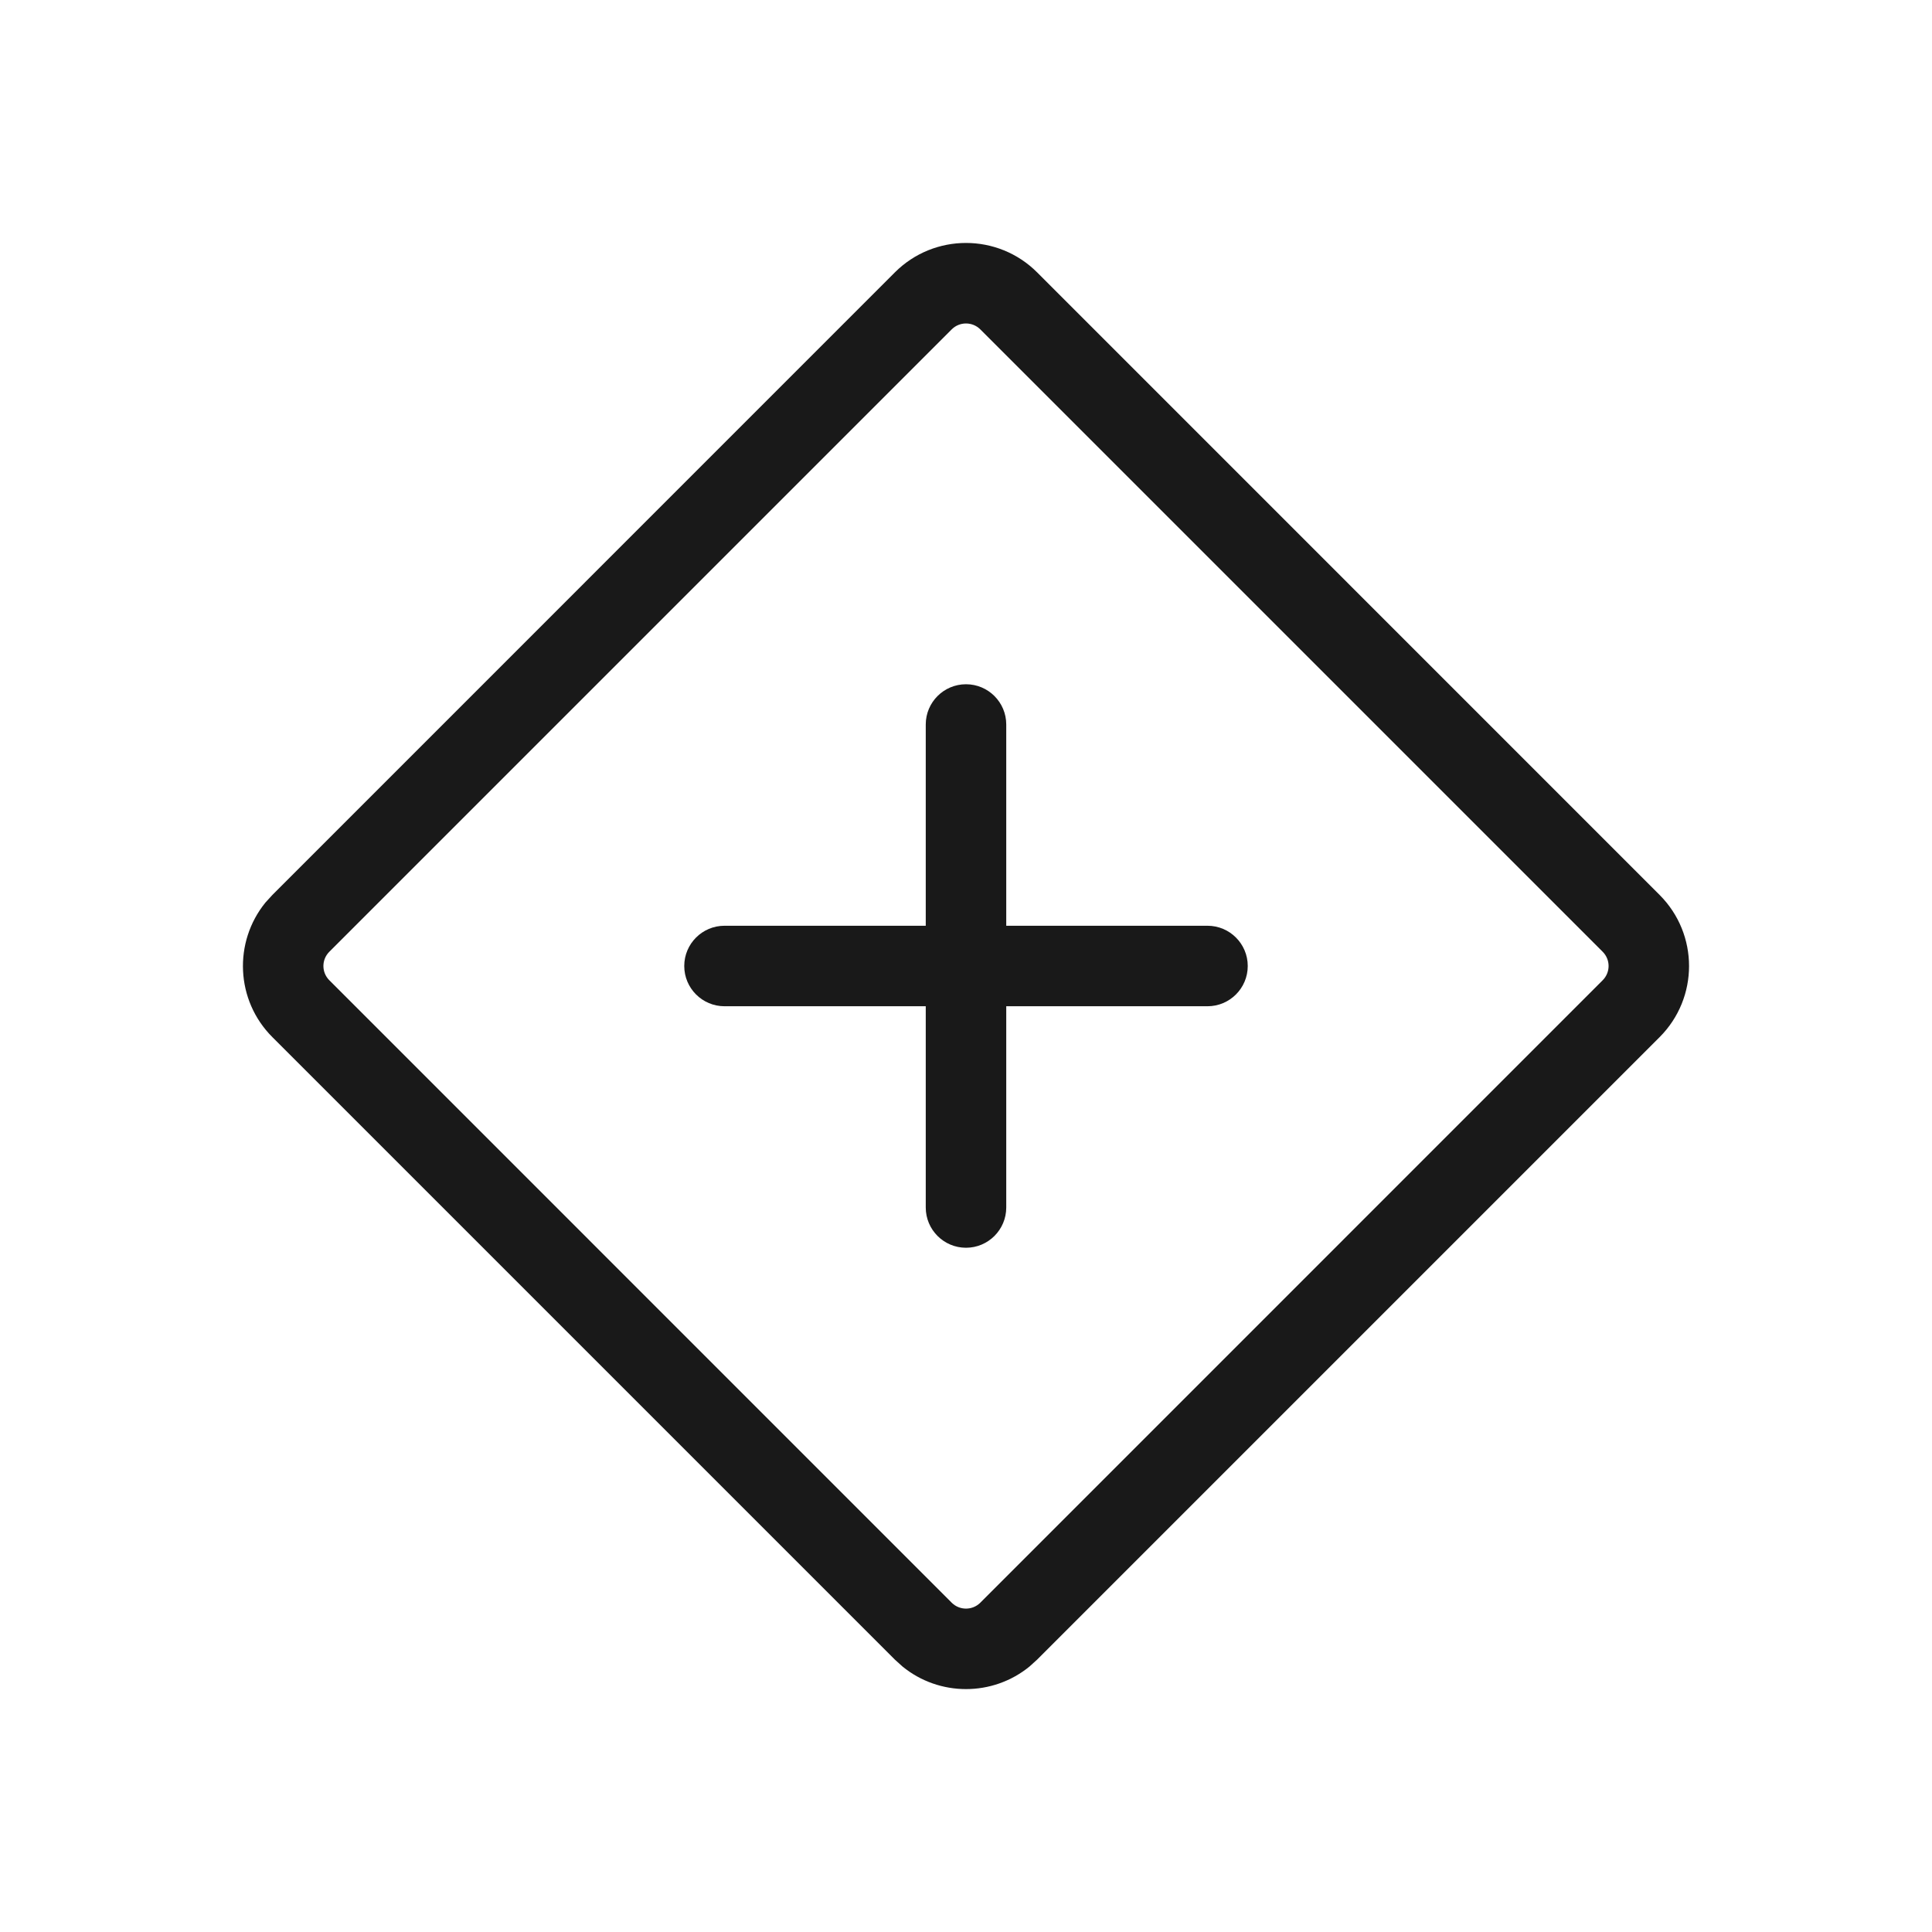
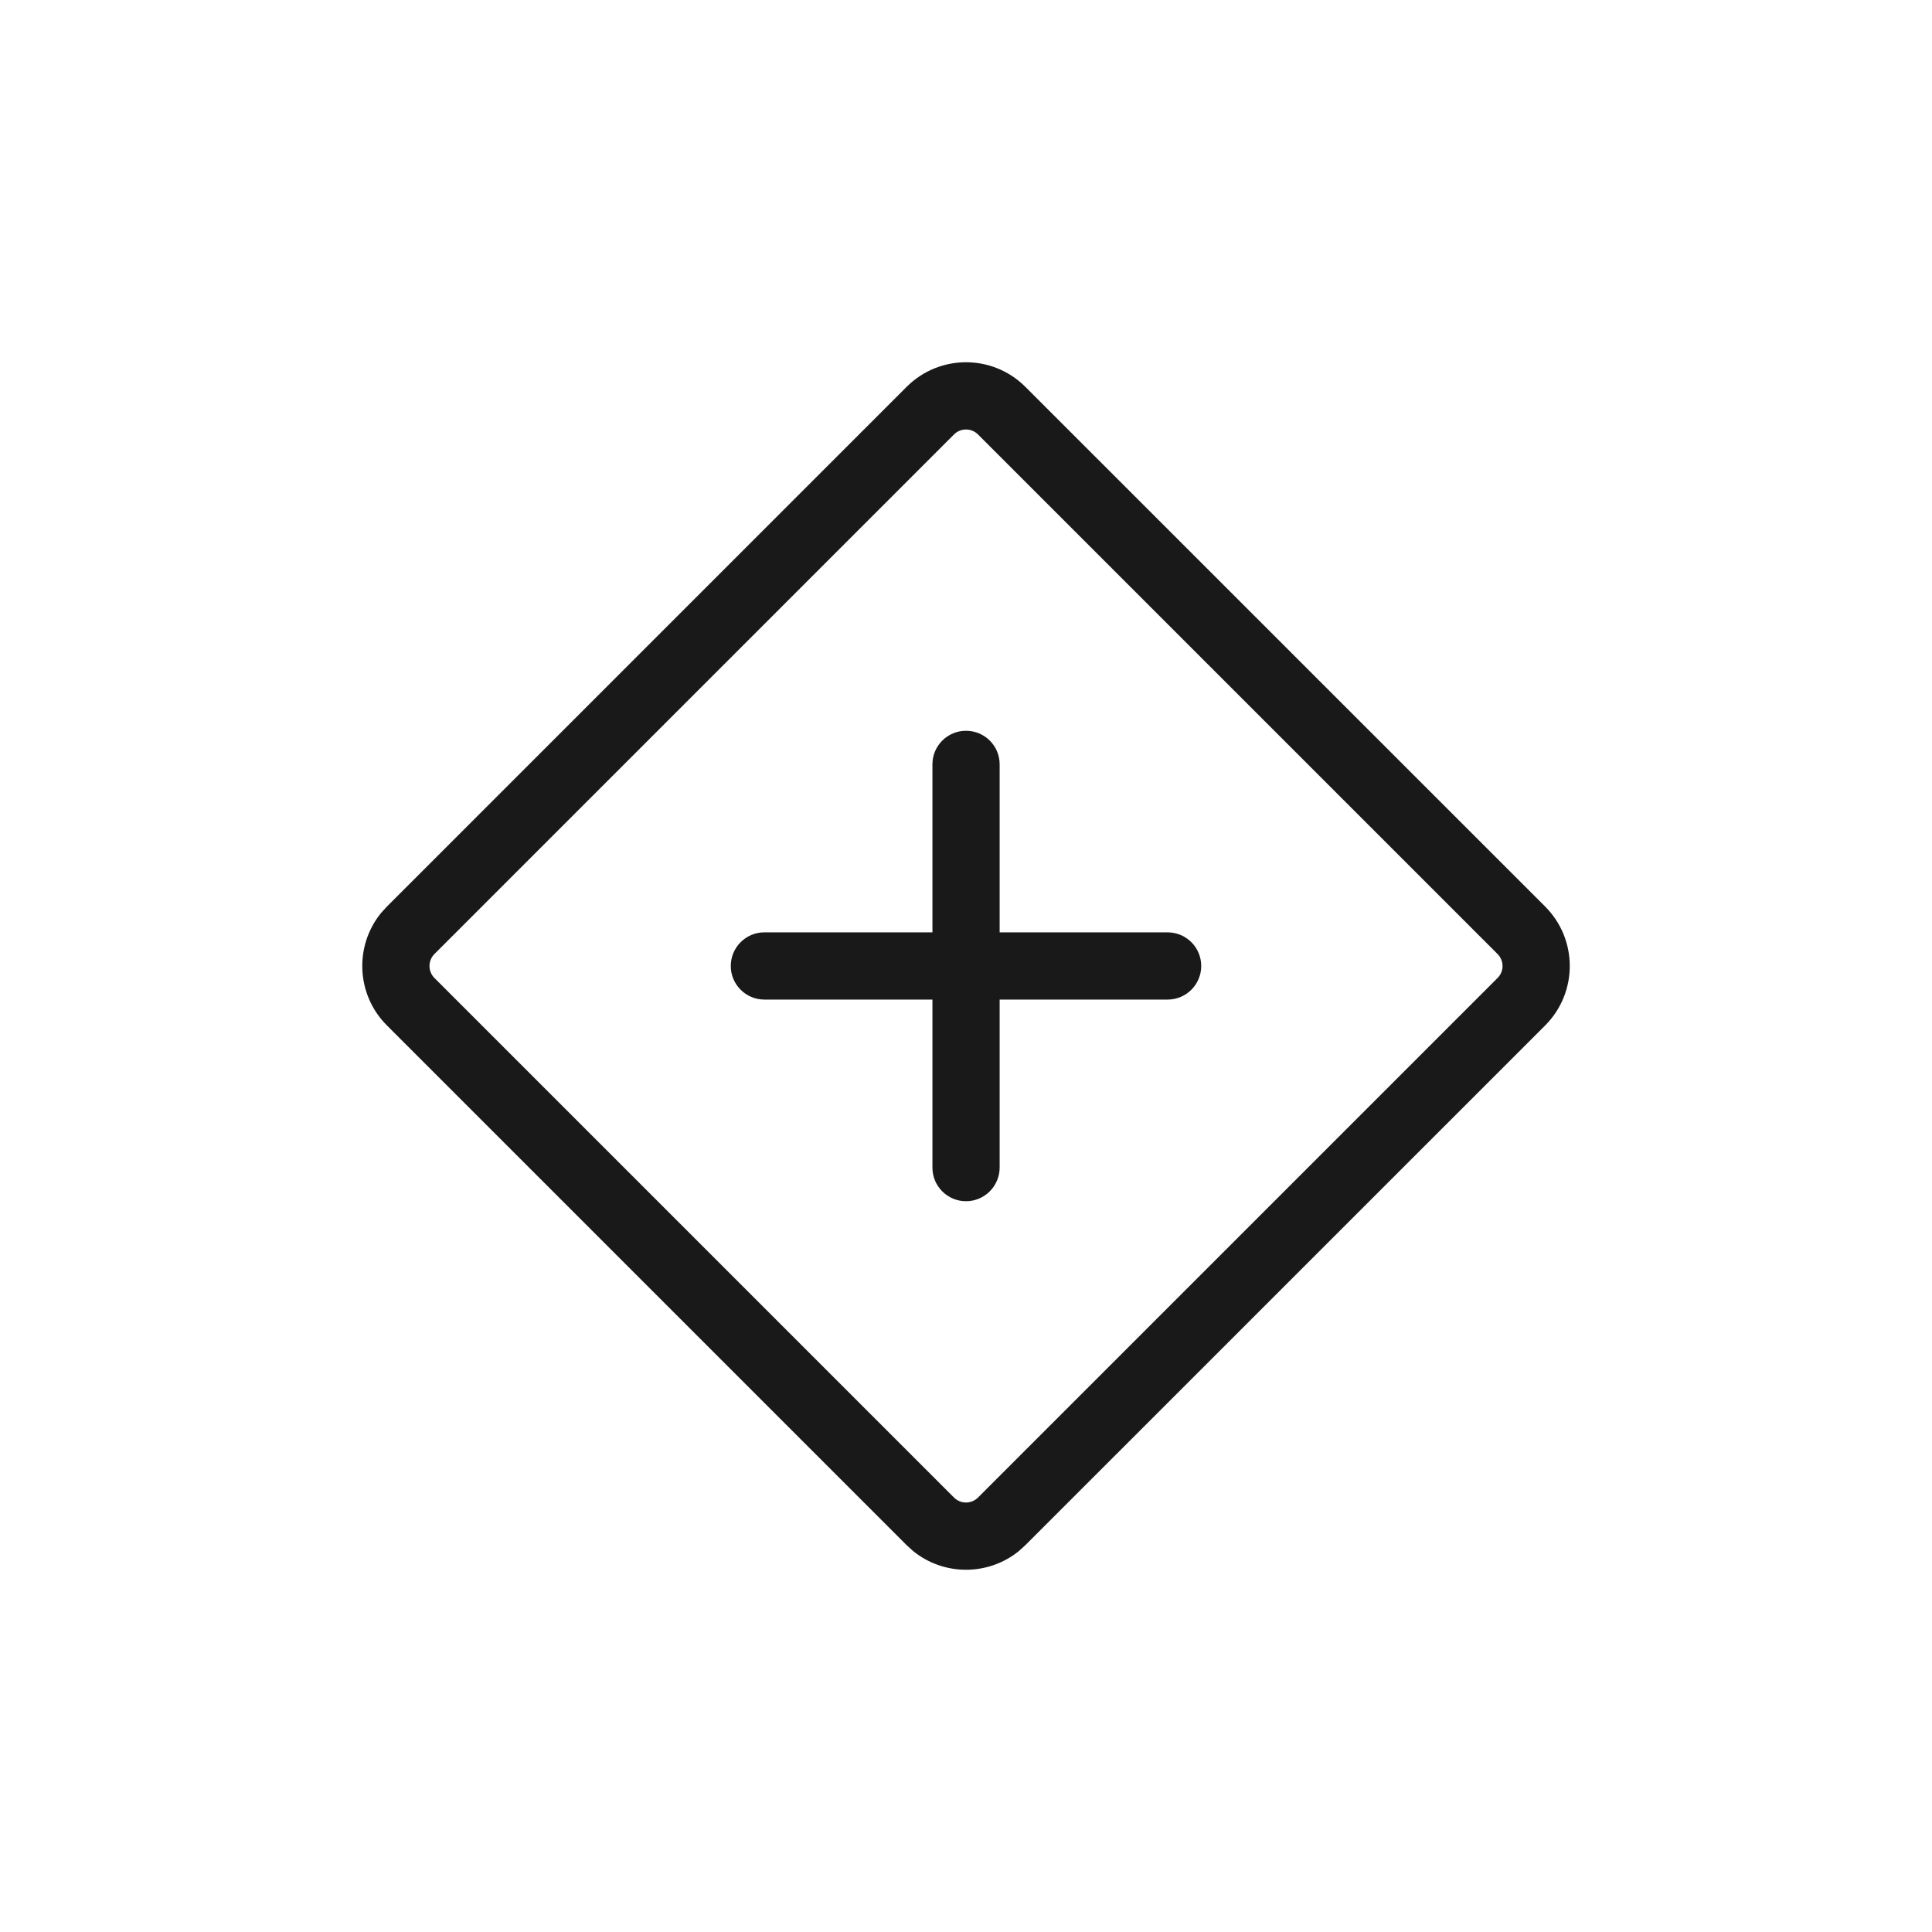
<svg xmlns="http://www.w3.org/2000/svg" width="24" height="24" viewBox="0 0 24 24" fill="none">
-   <path d="M12 8.5C12.276 8.5 12.5 8.724 12.5 9V11.5H15C15.276 11.5 15.5 11.724 15.5 12C15.5 12.276 15.276 12.5 15 12.5H12.5V15C12.5 15.276 12.276 15.5 12 15.5C11.724 15.5 11.5 15.276 11.5 15V12.5H9C8.724 12.5 8.5 12.276 8.5 12C8.5 11.724 8.724 11.5 9 11.5H11.5V9C11.5 8.724 11.724 8.5 12 8.5Z" fill="black" fill-opacity="0.9" />
-   <path fill-rule="evenodd" clip-rule="evenodd" d="M11.116 3.384C11.604 2.896 12.396 2.896 12.884 3.384L20.616 11.117C21.104 11.605 21.104 12.396 20.616 12.884L12.884 20.616L12.789 20.702C12.331 21.076 11.669 21.076 11.211 20.702L11.116 20.616L3.384 12.884C2.926 12.427 2.898 11.702 3.298 11.211L3.384 11.117L11.116 3.384ZM12.177 4.091C12.079 3.994 11.921 3.994 11.823 4.091L4.091 11.823C3.993 11.921 3.993 12.079 4.091 12.177L11.823 19.91C11.921 20.007 12.079 20.007 12.177 19.91L19.909 12.177C20.007 12.079 20.007 11.921 19.909 11.823L12.177 4.091Z" fill="black" fill-opacity="0.9" />
+   <path d="M12 9.078C12.231 9.078 12.418 9.264 12.418 9.495V11.582H14.505C14.736 11.583 14.922 11.769 14.922 12C14.922 12.23 14.735 12.417 14.505 12.417H12.418V14.505C12.417 14.735 12.23 14.922 12 14.922C11.77 14.922 11.583 14.735 11.583 14.505V12.417H9.495C9.265 12.417 9.078 12.23 9.078 12C9.078 11.769 9.265 11.582 9.495 11.582H11.583V9.495C11.583 9.264 11.77 9.078 12 9.078Z" fill="black" fill-opacity="0.9" />
+   <path fill-rule="evenodd" clip-rule="evenodd" d="M11.262 4.806C11.67 4.398 12.33 4.398 12.738 4.806L19.195 11.262C19.602 11.67 19.602 12.33 19.195 12.738L12.738 19.194L12.659 19.266C12.276 19.578 11.724 19.578 11.341 19.266L11.262 19.194L4.806 12.738C4.424 12.356 4.4 11.751 4.734 11.341L4.806 11.262L11.262 4.806ZM12.148 5.396C12.066 5.315 11.934 5.315 11.852 5.396L5.396 11.852C5.315 11.934 5.315 12.066 5.396 12.148L11.852 18.604C11.934 18.685 12.066 18.685 12.148 18.604L18.604 12.148C18.686 12.066 18.685 11.934 18.604 11.852L12.148 5.396Z" fill="black" fill-opacity="0.9" />
</svg>
